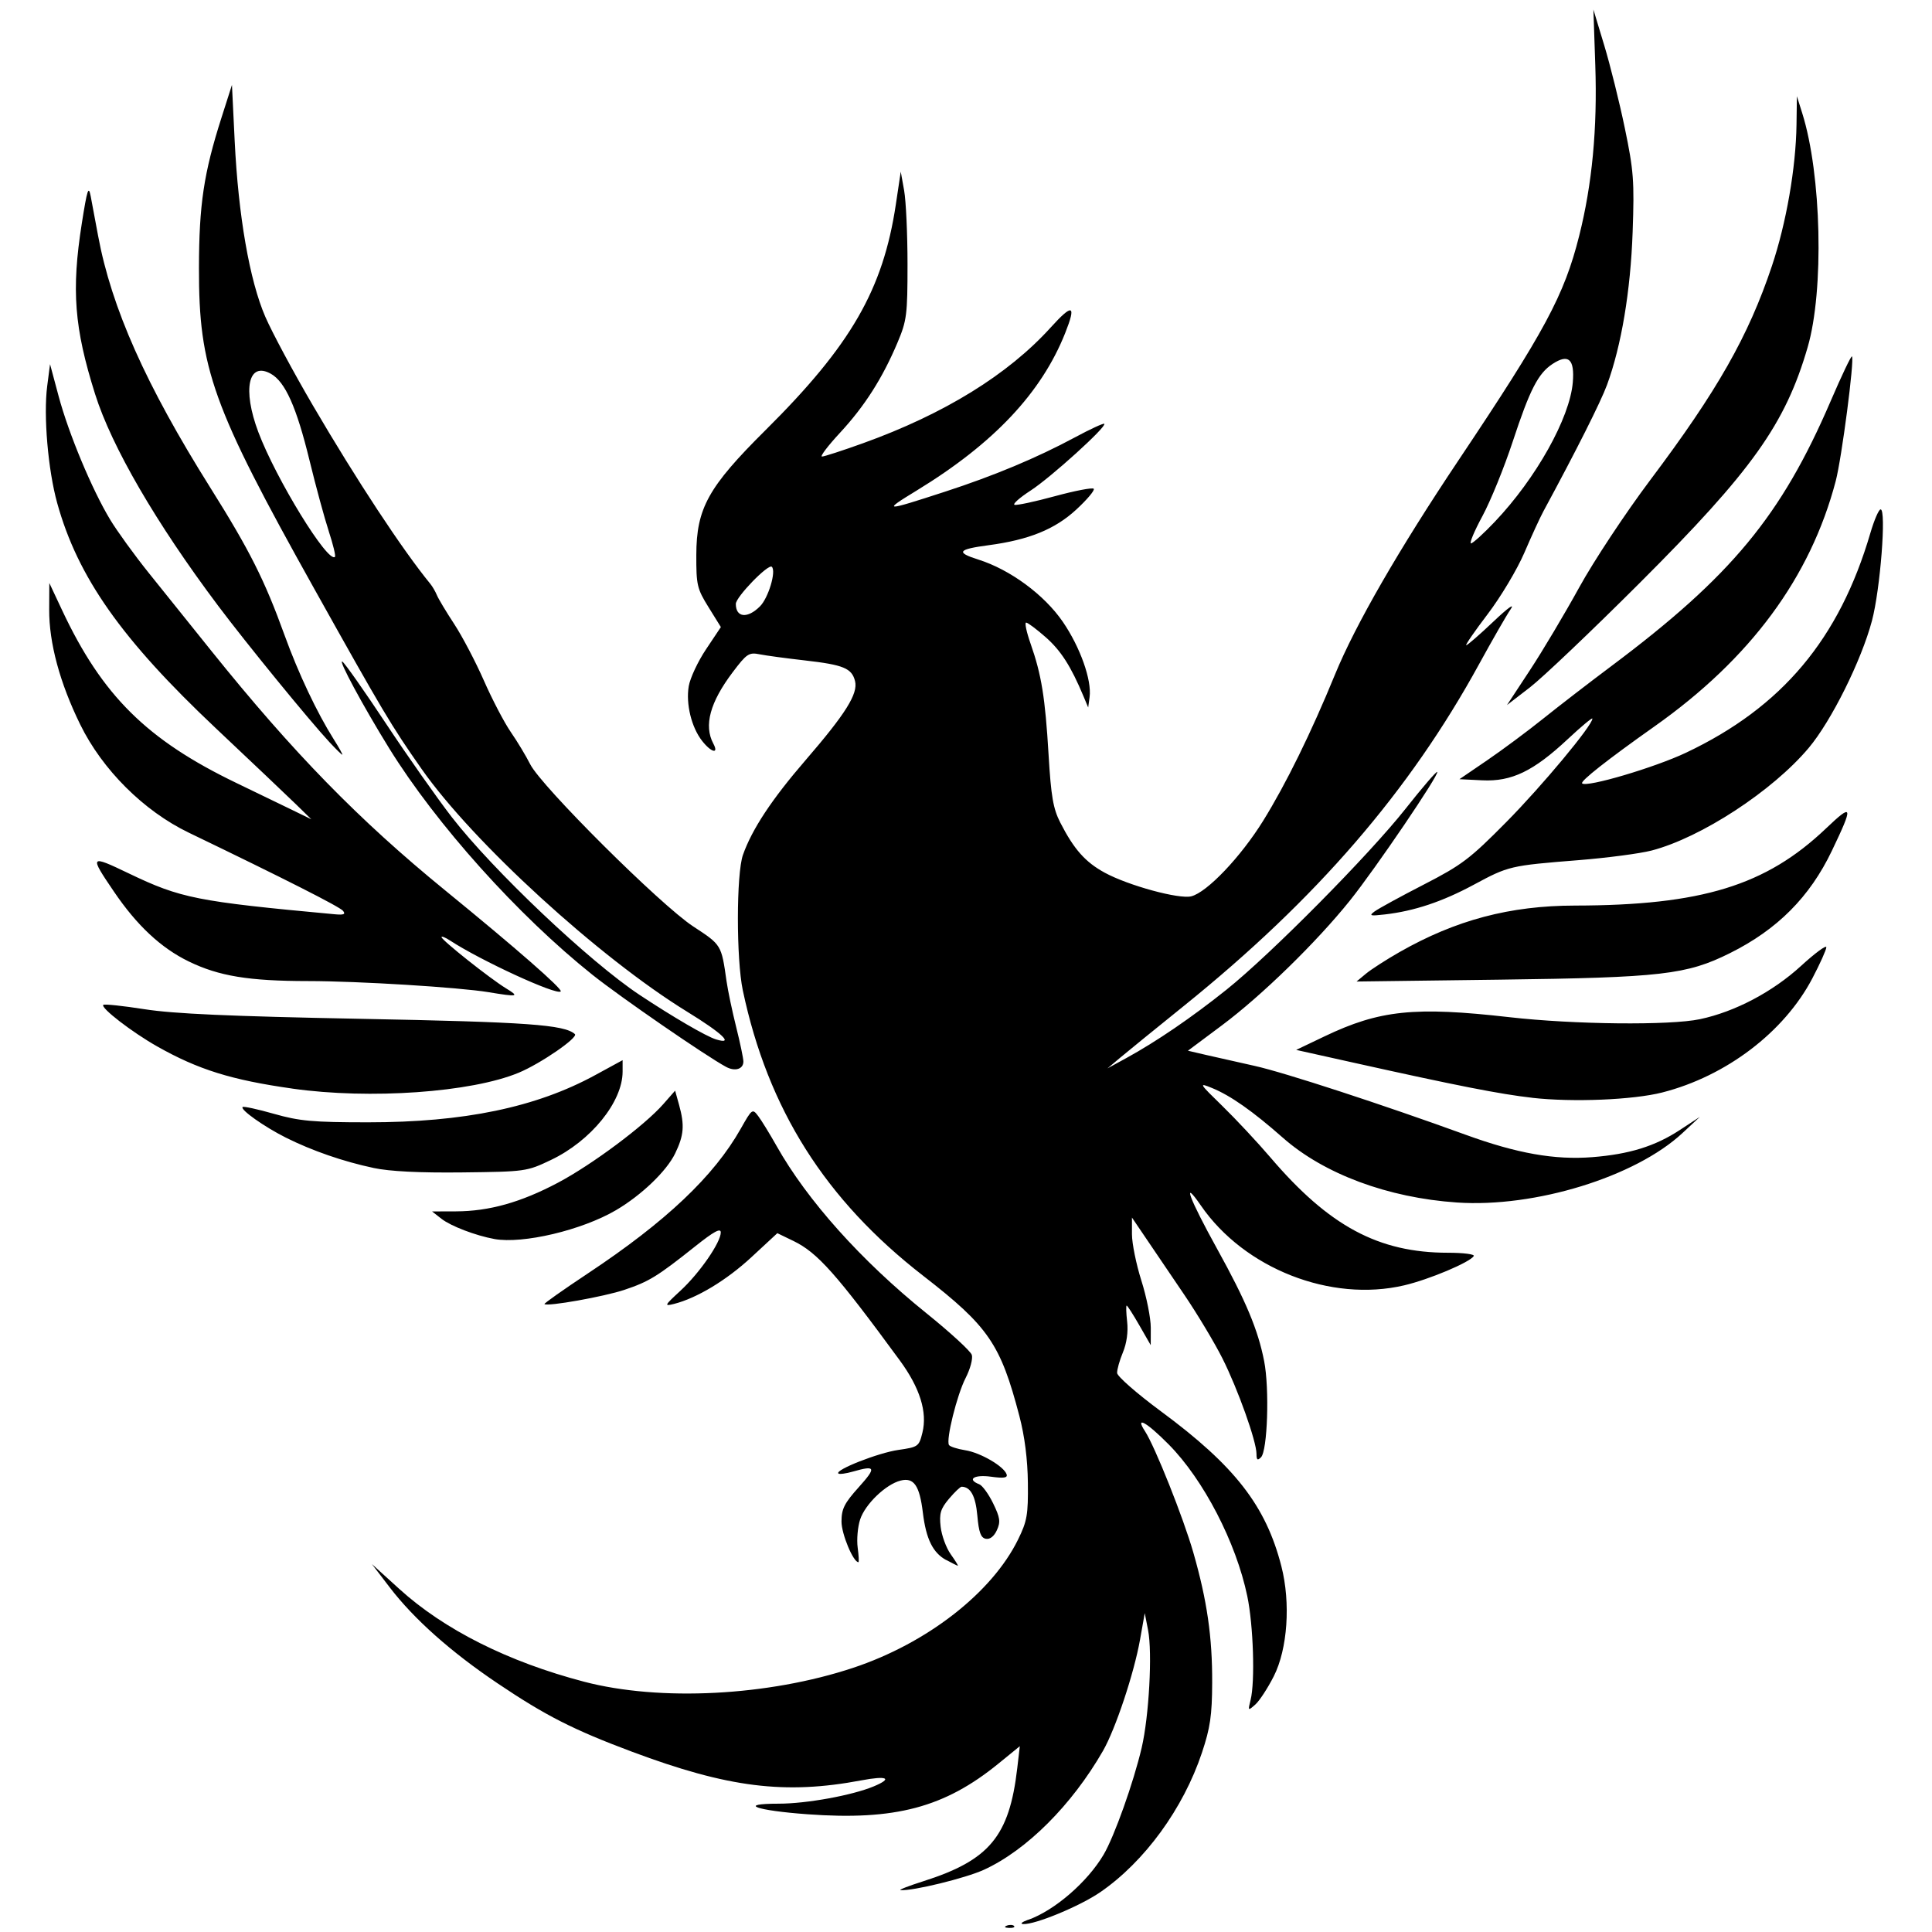
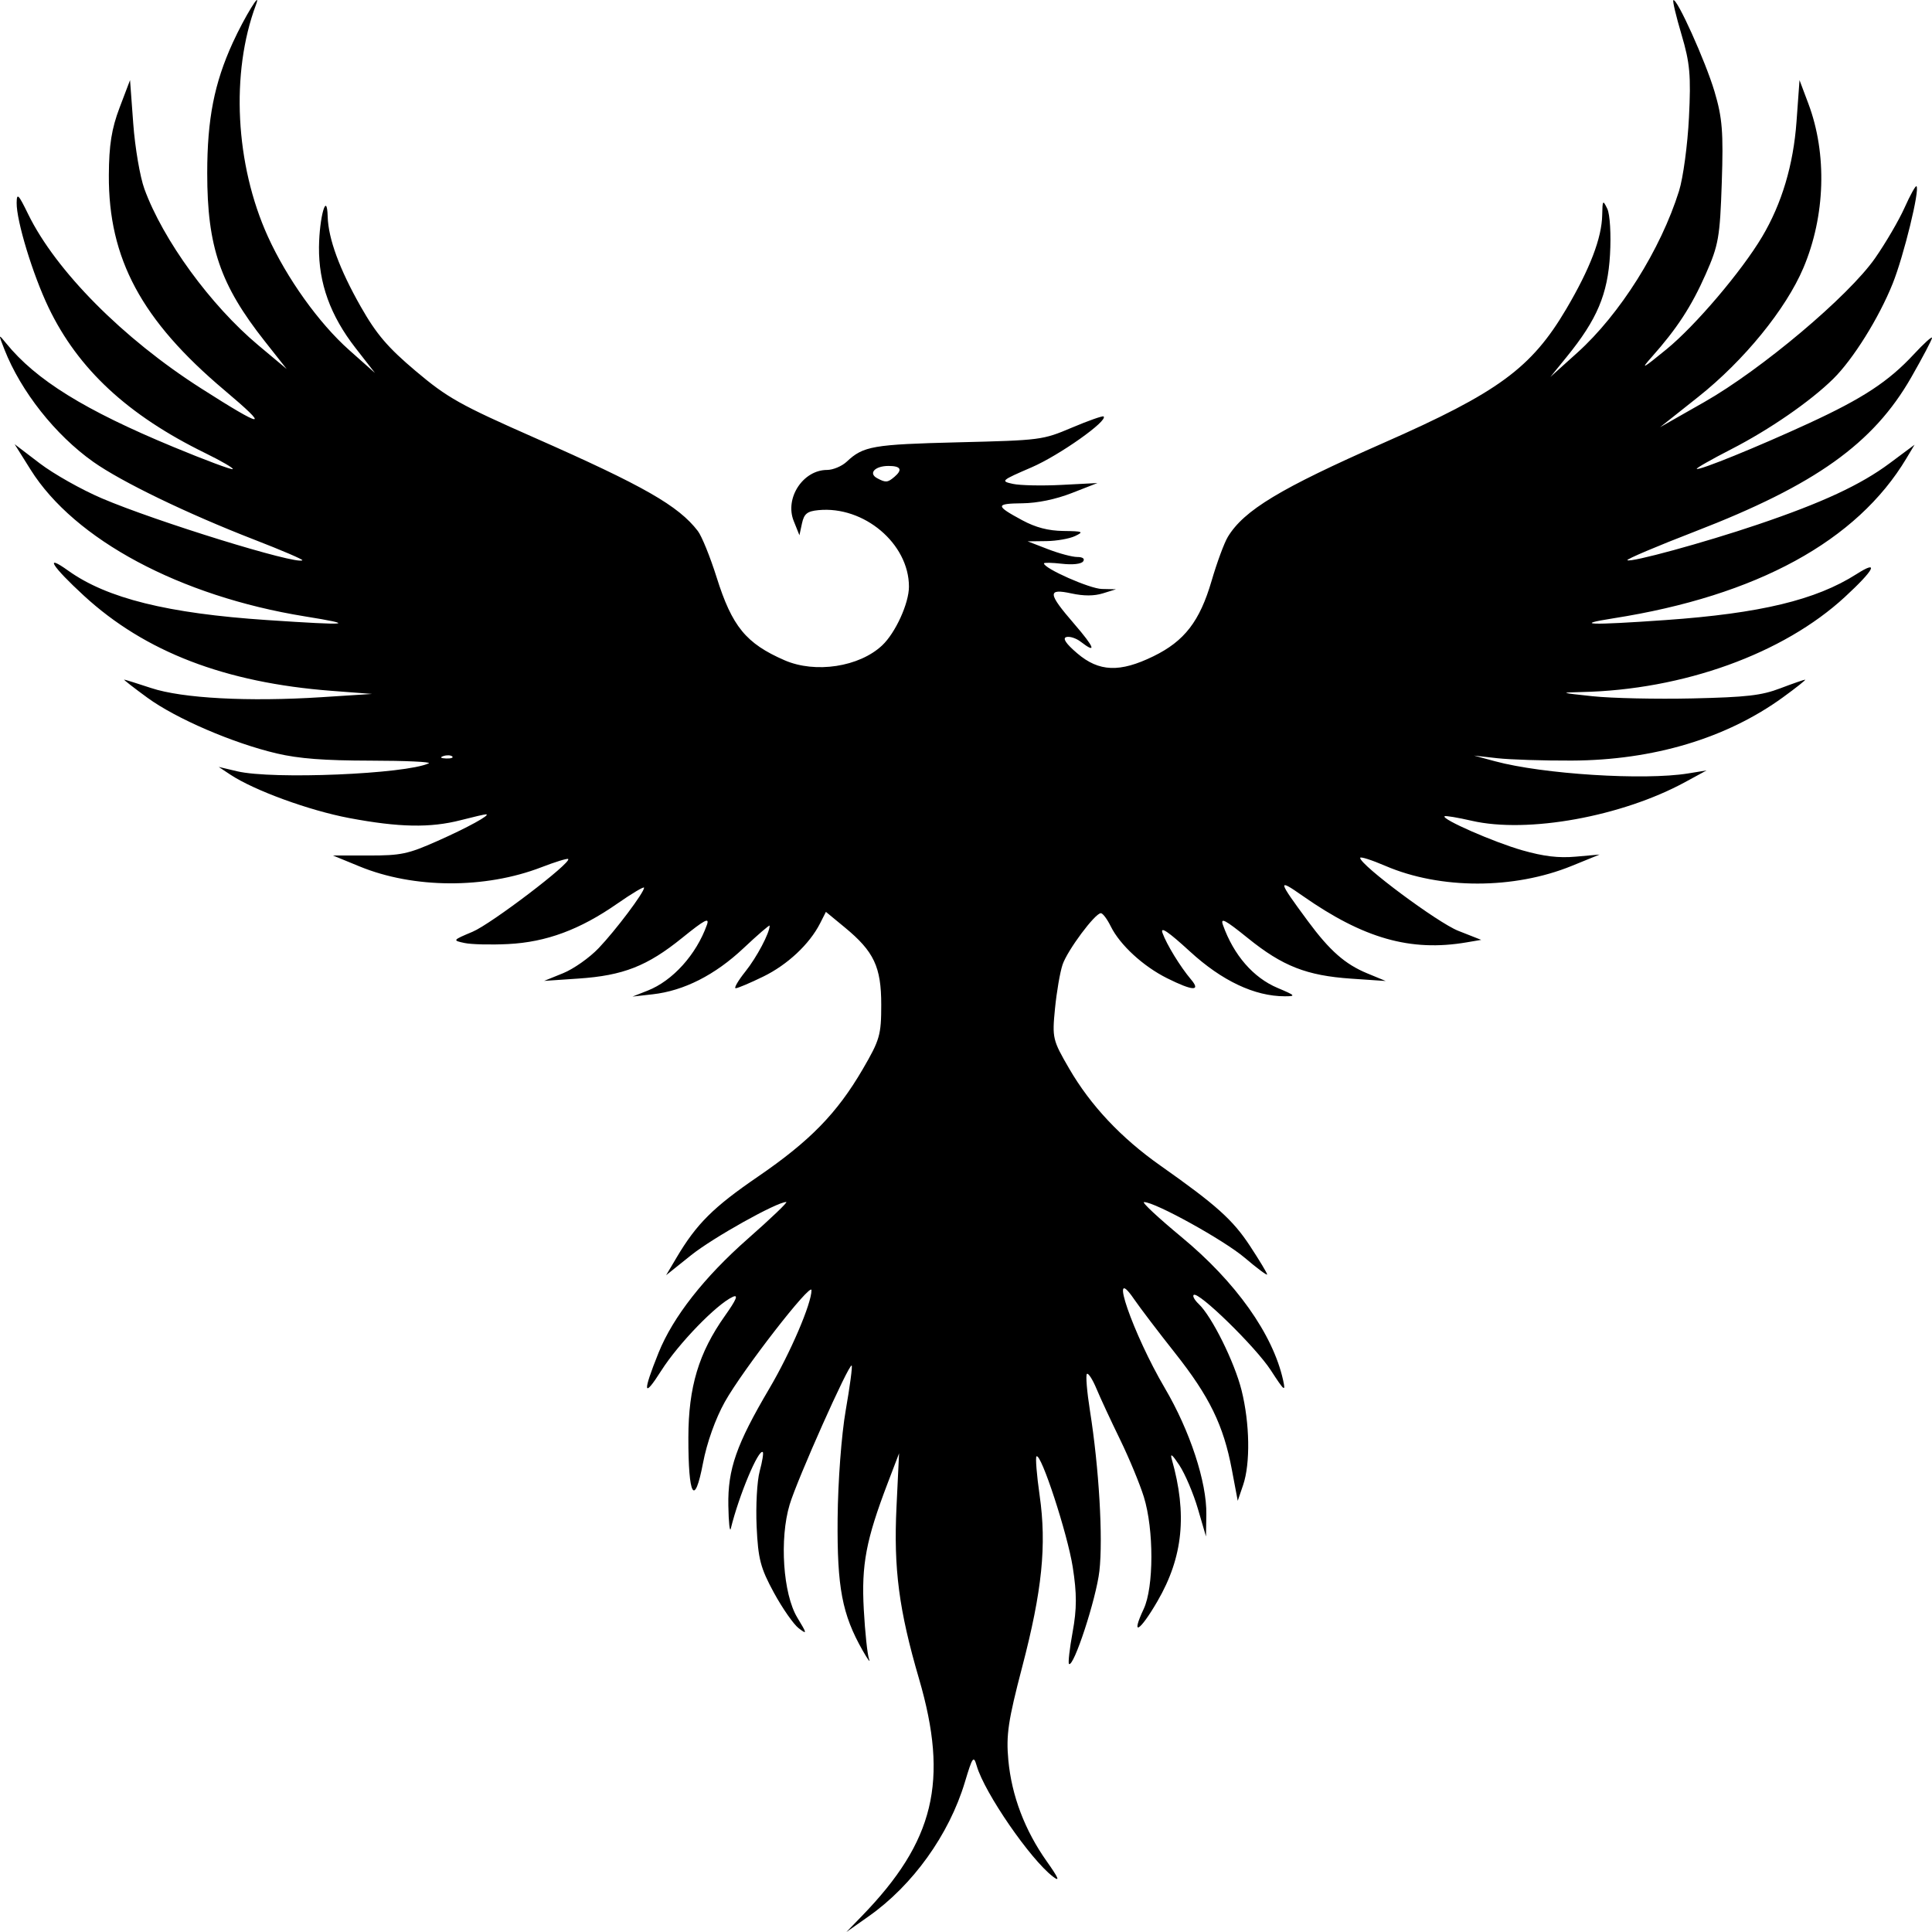
<svg xmlns="http://www.w3.org/2000/svg" width="100" height="100" version="1.1" viewBox="0 0 100 100" xml:space="preserve">
-   <path d="m52.112 99.671c0.141-0.056 0.309-0.049 0.374 0.015s-0.05 0.111-0.256 0.103c-0.228-0.009-0.274-0.056-0.118-0.118zm1.111-0.302c1.366-0.487 3.064-1.956 3.9-3.374 0.555-0.942 1.548-3.729 1.969-5.528 0.381-1.629 0.561-4.925 0.332-6.093l-0.172-0.879-0.243 1.367c-0.312 1.755-1.271 4.634-1.919 5.762-1.611 2.804-3.952 5.143-6.16 6.154-0.951 0.435-3.672 1.101-4.316 1.056-0.125-0.009 0.404-0.216 1.175-0.461 3.421-1.087 4.453-2.327 4.863-5.845l0.134-1.146-1.111 0.905c-2.787 2.27-5.35 2.95-9.878 2.619-2.69-0.196-3.649-0.548-1.496-0.548 1.447 0 3.809-0.43 4.925-0.896 0.999-0.417 0.698-0.564-0.64-0.311-3.954 0.746-6.903 0.378-11.871-1.481-3.036-1.136-4.472-1.866-6.955-3.537-2.421-1.629-4.334-3.331-5.59-4.973l-0.921-1.204 1.419 1.288c2.323 2.109 5.635 3.772 9.563 4.801 3.928 1.029 9.535 0.74 13.925-0.718 3.824-1.27 7.184-3.883 8.539-6.641 0.468-0.952 0.526-1.286 0.508-2.93-0.013-1.21-0.165-2.412-0.438-3.455-0.977-3.738-1.597-4.642-4.984-7.269-5.065-3.928-8.031-8.62-9.332-14.765-0.344-1.623-0.34-6.037 0.006-7.018 0.469-1.33 1.492-2.878 3.235-4.896 2.082-2.411 2.731-3.447 2.567-4.099-0.167-0.667-0.596-0.843-2.6-1.071-0.959-0.109-2.014-0.251-2.343-0.317-0.548-0.11-0.666-0.031-1.388 0.926-1.177 1.559-1.504 2.762-1.005 3.695 0.301 0.563-0.103 0.468-0.578-0.136-0.552-0.702-0.849-1.914-0.694-2.833 0.071-0.42 0.474-1.281 0.896-1.912l0.767-1.149-0.638-1.028c-0.593-0.955-0.638-1.147-0.633-2.704 0.007-2.42 0.614-3.514 3.586-6.465 4.417-4.386 6.08-7.267 6.742-11.683l0.254-1.692 0.175 0.977c0.096 0.537 0.175 2.251 0.175 3.809 0 2.623-0.038 2.922-0.517 4.058-0.777 1.843-1.7 3.292-2.973 4.666-0.63 0.68-1.052 1.236-0.937 1.236 0.114 0 1.069-0.31 2.122-0.689 4.204-1.513 7.505-3.549 9.716-5.992 1.139-1.258 1.335-1.185 0.753 0.28-1.23 3.1-3.698 5.721-7.677 8.152-1.802 1.101-1.732 1.104 1.456 0.067 2.539-0.826 4.747-1.749 6.724-2.812 0.793-0.427 1.476-0.742 1.518-0.701 0.141 0.141-2.77 2.779-3.811 3.453-0.57 0.37-0.946 0.703-0.834 0.74 0.112 0.037 1.051-0.163 2.088-0.446 1.037-0.282 1.941-0.456 2.01-0.385 0.069 0.071-0.339 0.557-0.907 1.081-1.104 1.018-2.448 1.563-4.533 1.841-1.598 0.212-1.712 0.371-0.536 0.742 1.65 0.52 3.419 1.824 4.38 3.228 0.896 1.309 1.501 3.013 1.382 3.89l-0.073 0.539-0.245-0.586c-0.648-1.548-1.167-2.358-1.955-3.052-0.473-0.416-0.928-0.756-1.012-0.756-0.084-1e-6 0.02 0.493 0.232 1.095 0.562 1.599 0.755 2.789 0.93 5.741 0.129 2.164 0.237 2.794 0.606 3.516 0.707 1.383 1.295 2.046 2.302 2.594 1.22 0.664 3.846 1.381 4.477 1.222 0.817-0.205 2.559-2.035 3.72-3.906 1.183-1.908 2.484-4.556 3.723-7.58 1.051-2.564 3.303-6.471 6.388-11.08 4.48-6.694 5.473-8.54 6.248-11.619 0.672-2.669 0.945-5.559 0.834-8.826l-0.098-2.887 0.561 1.852c0.308 1.018 0.789 2.95 1.067 4.293 0.456 2.197 0.496 2.734 0.403 5.371-0.108 3.051-0.583 5.888-1.326 7.91-0.327 0.889-1.584 3.388-3.292 6.543-0.174 0.322-0.619 1.289-0.988 2.148-0.369 0.859-1.222 2.288-1.897 3.174-0.674 0.886-1.174 1.611-1.11 1.611 0.064-1e-6 0.696-0.549 1.404-1.221 0.767-0.727 1.127-0.984 0.89-0.635-0.219 0.322-0.951 1.597-1.627 2.832-3.598 6.575-8.414 12.154-15.261 17.676-1.465 1.181-2.959 2.396-3.32 2.699l-0.656 0.551 0.977-0.534c1.547-0.847 3.381-2.098 5.176-3.533 2.291-1.831 7.392-6.984 9.277-9.372 0.859-1.089 1.597-1.946 1.638-1.906 0.123 0.119-3.203 5.02-4.522 6.663-1.732 2.158-4.56 4.915-6.617 6.451l-1.764 1.317 0.945 0.22c0.519 0.121 1.648 0.375 2.507 0.565 1.524 0.337 6.616 1.999 10.938 3.57 2.646 0.962 4.601 1.307 6.54 1.154 1.915-0.151 3.247-0.564 4.529-1.404l1.04-0.682-0.901 0.838c-2.439 2.271-7.64 3.872-11.679 3.595-3.568-0.244-6.876-1.475-9.003-3.35-1.564-1.379-2.709-2.183-3.664-2.574-0.706-0.289-0.687-0.257 0.54 0.939 0.698 0.681 1.813 1.874 2.478 2.653 3.039 3.56 5.597 4.933 9.195 4.933 0.789 0 1.388 0.077 1.33 0.171-0.201 0.325-2.311 1.214-3.602 1.516-3.796 0.891-8.272-0.865-10.519-4.126-1.019-1.478-0.6-0.359 0.84 2.243 1.489 2.692 2.112 4.178 2.431 5.804 0.28 1.427 0.175 4.641-0.163 4.979-0.18 0.18-0.233 0.141-0.233-0.175 0-0.651-0.963-3.351-1.763-4.944-0.405-0.806-1.294-2.289-1.977-3.297-0.683-1.008-1.571-2.318-1.974-2.912l-0.732-1.08v0.863c0 0.475 0.22 1.556 0.488 2.402 0.269 0.846 0.487 1.944 0.486 2.439l-0.002 0.901-0.588-1.025c-0.323-0.564-0.619-1.025-0.658-1.025-0.038 0-0.027 0.376 0.025 0.836 0.059 0.524-0.023 1.116-0.219 1.586-0.172 0.413-0.307 0.893-0.3 1.068 0.008 0.175 1.025 1.065 2.261 1.978 3.836 2.833 5.439 4.894 6.241 8.027 0.486 1.896 0.321 4.282-0.393 5.691-0.312 0.616-0.743 1.276-0.957 1.465-0.381 0.337-0.386 0.332-0.243-0.242 0.236-0.947 0.143-3.863-0.172-5.37-0.579-2.778-2.261-6.024-4.066-7.85-1.139-1.152-1.763-1.502-1.232-0.691 0.517 0.789 1.99 4.486 2.508 6.294 0.71 2.479 0.983 4.369 0.973 6.738-0.007 1.686-0.101 2.328-0.53 3.613-0.965 2.892-2.965 5.637-5.257 7.216-1.053 0.725-3.366 1.684-3.992 1.655-0.183-0.009-0.069-0.109 0.253-0.224zm-13.887-67.984c0.435-0.435 0.849-1.813 0.614-2.047-0.177-0.177-1.864 1.562-1.864 1.92 0 0.712 0.604 0.773 1.25 0.127zm38.039-4.383c2.134-2.247 3.88-5.369 4.033-7.212 0.1-1.203-0.221-1.494-1.047-0.953-0.746 0.489-1.176 1.327-2.061 4.015-0.442 1.343-1.148 3.079-1.568 3.857-0.421 0.779-0.688 1.416-0.594 1.416 0.094 0 0.651-0.505 1.238-1.123zm-28.398 53.747c-0.692-0.375-1.044-1.089-1.21-2.456-0.171-1.407-0.466-1.831-1.151-1.659-0.764 0.192-1.834 1.219-2.095 2.012-0.126 0.383-0.184 1.038-0.128 1.455 0.056 0.417 0.073 0.758 0.039 0.758-0.268 0-0.876-1.459-0.876-2.102 0-0.659 0.145-0.947 0.897-1.784 0.918-1.021 0.873-1.142-0.299-0.806-0.368 0.106-0.711 0.151-0.761 0.1-0.185-0.185 2.068-1.07 3.101-1.218 1.031-0.148 1.072-0.177 1.25-0.895 0.263-1.063-0.128-2.316-1.167-3.734-3.291-4.491-4.264-5.585-5.505-6.186l-0.837-0.405-1.344 1.245c-1.288 1.193-2.828 2.121-4.01 2.418-0.517 0.13-0.494 0.084 0.339-0.685 0.988-0.911 2.087-2.499 2.087-3.017 0-0.243-0.356-0.05-1.318 0.716-1.965 1.564-2.396 1.829-3.67 2.256-1.048 0.352-3.997 0.877-4.138 0.736-0.031-0.031 0.977-0.742 2.24-1.581 4.053-2.69 6.533-5.038 7.922-7.499 0.582-1.031 0.603-1.046 0.903-0.649 0.169 0.223 0.595 0.917 0.947 1.541 1.591 2.825 4.381 5.94 7.753 8.658 1.234 0.994 2.294 1.967 2.355 2.161 0.062 0.194-0.082 0.731-0.32 1.194-0.448 0.872-1.027 3.203-0.862 3.47 0.052 0.084 0.432 0.206 0.846 0.272 0.789 0.126 2.002 0.834 2.138 1.248 0.059 0.181-0.148 0.211-0.815 0.12-0.867-0.119-1.262 0.138-0.602 0.392 0.161 0.062 0.484 0.507 0.719 0.989 0.36 0.741 0.39 0.956 0.194 1.387-0.146 0.321-0.358 0.486-0.572 0.446-0.261-0.05-0.363-0.326-0.44-1.195-0.091-1.017-0.345-1.489-0.81-1.5-0.071-0.002-0.366 0.279-0.656 0.623-0.439 0.522-0.511 0.762-0.434 1.447 0.051 0.452 0.286 1.093 0.522 1.425 0.236 0.332 0.402 0.6 0.368 0.596-0.034-0.004-0.303-0.138-0.597-0.298zm-23.391-16.619c-0.959-0.173-2.254-0.668-2.734-1.044l-0.488-0.382 1.241-0.004c1.715-6e-3 3.353-0.466 5.271-1.481 1.77-0.937 4.481-2.959 5.456-4.07l0.612-0.697 0.203 0.73c0.295 1.063 0.254 1.579-0.202 2.521-0.443 0.914-1.745 2.163-3.064 2.937-1.763 1.034-4.818 1.758-6.295 1.491zm-6.25-3.677c-1.562-0.33-3.186-0.892-4.54-1.57-1.117-0.56-2.373-1.449-2.238-1.584 0.046-0.046 0.777 0.112 1.624 0.353 1.321 0.376 2.011 0.438 4.86 0.439 4.973 0.001 8.702-0.773 11.768-2.445l1.416-0.772v0.593c0 1.567-1.639 3.588-3.711 4.574-1.251 0.596-1.318 0.605-4.59 0.643-2.209 0.025-3.745-0.051-4.59-0.23zm59.971-3.632c-1.661-0.187-3.886-0.624-9.287-1.826l-2.93-0.652 1.465-0.7c2.854-1.364 4.67-1.552 9.57-0.994 3.344 0.381 8.308 0.433 9.863 0.104 1.812-0.383 3.764-1.412 5.231-2.756 0.722-0.661 1.312-1.097 1.312-0.969 0 0.128-0.327 0.856-0.727 1.617-1.461 2.78-4.462 5.059-7.769 5.902-1.51 0.384-4.627 0.512-6.728 0.276zm-64.17-0.475c-3.157-0.447-4.877-0.983-7-2.183-1.306-0.738-2.942-2-2.79-2.151 0.052-0.052 1.013 0.049 2.135 0.225 1.512 0.237 4.414 0.366 11.195 0.497 8.616 0.166 10.534 0.303 11.078 0.79 0.194 0.174-1.769 1.525-2.9 1.997-2.455 1.024-7.707 1.394-11.719 0.826zm22.449-1.122c-1.064-0.575-5.468-3.609-6.922-4.769-3.851-3.071-8.083-7.787-10.517-11.718-1.347-2.176-2.681-4.649-2.422-4.489 0.121 0.075 1.136 1.518 2.256 3.208 1.119 1.689 2.65 3.864 3.4 4.833 2.144 2.767 7.125 7.484 9.724 9.207 1.719 1.14 3.454 2.151 3.955 2.303 0.966 0.294 0.342-0.306-1.493-1.433-4.552-2.797-11.089-8.773-13.743-12.561-1.579-2.254-1.996-2.955-5.561-9.336-5.28-9.45-5.974-11.381-5.965-16.602 0.005-3.281 0.25-4.91 1.168-7.783l0.54-1.689 0.141 2.9c0.189 3.875 0.772 7.226 1.584 9.098 0.352 0.813 1.464 2.885 2.47 4.603 2.263 3.868 4.626 7.456 6.074 9.226 0.109 0.133 0.262 0.397 0.34 0.586 0.078 0.189 0.481 0.861 0.896 1.493 0.414 0.632 1.106 1.95 1.537 2.93s1.058 2.179 1.394 2.665 0.785 1.233 1 1.66c0.578 1.148 6.75 7.29 8.437 8.395 1.469 0.962 1.458 0.944 1.726 2.831 0.069 0.483 0.293 1.553 0.499 2.376s0.374 1.627 0.374 1.786c0 0.393-0.431 0.528-0.891 0.28zm-20.567-27.721c-0.222-0.678-0.672-2.332-0.999-3.675-0.671-2.753-1.256-4.064-1.999-4.481-1.169-0.656-1.483 0.802-0.65 3.017 0.913 2.426 3.609 6.815 3.967 6.457 0.046-0.046-0.097-0.639-0.32-1.318zm8.274 23.853c-1.546-0.254-6.741-0.575-9.342-0.576-3.072-0.002-4.619-0.256-6.179-1.014-1.44-0.7-2.683-1.86-3.877-3.62-1.278-1.882-1.254-1.91 0.773-0.938 2.689 1.29 3.518 1.454 10.657 2.114 0.474 0.044 0.577 6e-5 0.427-0.18-0.176-0.212-3.006-1.646-7.986-4.046-2.326-1.121-4.469-3.257-5.614-5.596-1.058-2.16-1.615-4.224-1.606-5.953l0.007-1.371 0.658 1.401c2.076 4.424 4.388 6.717 9.027 8.951 1.058 0.509 2.362 1.14 2.899 1.402l0.977 0.476-0.781-0.763c-0.43-0.419-2.302-2.196-4.16-3.947-4.881-4.601-7.149-7.82-8.213-11.66-0.475-1.714-0.715-4.519-0.517-6.051l0.147-1.136 0.448 1.671c0.519 1.932 1.718 4.804 2.658 6.367 0.359 0.596 1.262 1.844 2.008 2.773 0.745 0.929 2.204 2.746 3.242 4.038 4.22 5.253 7.628 8.744 12.102 12.393 3.672 2.995 6.091 5.111 5.975 5.226-0.211 0.211-4.137-1.595-5.731-2.637-0.242-0.158-0.439-0.237-0.439-0.175 0 0.152 2.516 2.15 3.34 2.652 0.708 0.432 0.625 0.45-0.899 0.2zm45.41-0.959c0.269-0.223 1.051-0.727 1.739-1.119 2.912-1.659 5.71-2.401 9.078-2.406 6.552-0.011 9.886-1.035 12.988-3.987 1.403-1.336 1.438-1.206 0.306 1.158-1.141 2.384-2.82 4.07-5.27 5.29-2.241 1.117-3.54 1.266-11.907 1.374l-7.422 0.096zm0.459-3.229c0.199-0.146 1.341-0.77 2.539-1.386 1.964-1.01 2.383-1.328 4.266-3.233 1.858-1.88 4.455-5 4.455-5.353 0-0.072-0.575 0.406-1.277 1.063-1.773 1.659-2.906 2.204-4.421 2.13l-1.184-0.058 1.431-0.976c0.787-0.537 2.094-1.508 2.904-2.158 0.81-0.65 2.396-1.873 3.524-2.717 6.214-4.653 8.801-7.78 11.357-13.722 0.564-1.312 1.06-2.352 1.101-2.311 0.139 0.139-0.53 5.273-0.841 6.455-1.313 4.99-4.412 9.186-9.377 12.695-2.442 1.726-3.858 2.841-3.748 2.951 0.224 0.224 3.752-0.818 5.381-1.59 4.967-2.353 7.932-5.887 9.539-11.371 0.197-0.671 0.435-1.221 0.529-1.221 0.305-4.82e-4 -0.016 4.137-0.447 5.761-0.548 2.064-2.105 5.195-3.276 6.587-1.874 2.228-5.57 4.642-8.129 5.309-0.599 0.156-2.302 0.38-3.786 0.499-3.546 0.283-3.614 0.299-5.432 1.278-1.618 0.871-3.074 1.357-4.59 1.531-0.776 0.089-0.837 0.07-0.518-0.165zm-54.096-8.74c-1.082-1.166-4.297-5.105-5.78-7.08-3.207-4.272-5.507-8.23-6.365-10.954-1.079-3.427-1.231-5.377-0.686-8.834 0.278-1.762 0.349-1.981 0.459-1.404 0.071 0.376 0.244 1.299 0.384 2.051 0.693 3.729 2.471 7.721 5.805 13.03 2.042 3.252 2.81 4.777 3.848 7.646 0.71 1.962 1.679 4.012 2.54 5.376 0.279 0.442 0.48 0.804 0.446 0.804-0.034 0-0.327-0.286-0.65-0.635zm62.12-3.735c0.652-0.991 1.801-2.92 2.553-4.287 0.756-1.375 2.4-3.858 3.676-5.557 3.477-4.624 5.084-7.452 6.298-11.079 0.746-2.23 1.243-5.085 1.274-7.324l0.02-1.465 0.277 0.879c0.997 3.166 1.136 9.167 0.281 12.109-1.157 3.982-2.873 6.391-8.696 12.207-2.474 2.471-5.031 4.903-5.683 5.405l-1.185 0.913z" />
+   <path d="m44.599 99.185c3.769-3.88 4.519-6.989 2.968-12.296-1.039-3.554-1.319-5.695-1.164-8.9l0.133-2.765-0.587 1.536c-1.123 2.942-1.367 4.226-1.24 6.54 0.065 1.191 0.188 2.349 0.273 2.575 0.085 0.225-0.063 0.027-0.329-0.441-1.066-1.876-1.329-3.262-1.298-6.83 0.017-1.924 0.198-4.343 0.421-5.616 0.215-1.23 0.353-2.269 0.307-2.308-0.139-0.118-2.813 5.876-3.21 7.195-0.535 1.777-0.342 4.632 0.394 5.849 0.512 0.846 0.518 0.892 0.076 0.556-0.265-0.201-0.843-1.031-1.286-1.843-0.695-1.278-0.816-1.741-0.894-3.424-0.049-1.07 0.021-2.358 0.158-2.862 0.136-0.504 0.208-0.949 0.161-0.99-0.219-0.186-1.238 2.249-1.655 3.954-0.055 0.225-0.113-0.308-0.128-1.184-0.033-1.886 0.414-3.164 2.122-6.061 1.091-1.85 2.182-4.395 2.182-5.089 0-0.462-3.566 4.133-4.485 5.779-0.489 0.876-0.93 2.112-1.132 3.175-0.438 2.299-0.761 1.73-0.756-1.331 4e-3 -2.615 0.535-4.381 1.893-6.298 0.596-0.841 0.711-1.121 0.403-0.98-0.836 0.381-2.813 2.422-3.698 3.817-0.934 1.473-0.981 1.163-0.141-0.925 0.745-1.85 2.358-3.909 4.627-5.905 1.186-1.044 2.079-1.898 1.983-1.898-0.489 1e-6 -3.791 1.846-4.923 2.752l-1.296 1.037 0.547-0.922c1.03-1.737 1.898-2.6 4.203-4.178 2.695-1.845 4.096-3.28 5.425-5.559 0.886-1.519 0.96-1.777 0.96-3.337 0-1.965-0.375-2.76-1.893-4.01l-0.971-0.8-0.302 0.595c-0.545 1.073-1.685 2.142-2.94 2.754-0.678 0.331-1.32 0.603-1.426 0.604-0.106 1e-3 0.121-0.39 0.503-0.869 0.589-0.738 1.253-1.993 1.253-2.37 0-0.059-0.609 0.466-1.354 1.167-1.478 1.39-3.08 2.203-4.703 2.386l-1.043 0.118 0.783-0.308c1.299-0.511 2.519-1.863 3.068-3.4 0.147-0.411-0.107-0.278-1.286 0.675-1.802 1.456-3.045 1.944-5.356 2.1l-1.782 0.121 0.982-0.398c0.54-0.219 1.367-0.801 1.837-1.294 0.886-0.928 2.355-2.883 2.355-3.132 0-0.078-0.623 0.292-1.384 0.822-1.938 1.35-3.677 1.995-5.652 2.095-0.892 0.045-1.909 0.021-2.26-0.055-0.628-0.134-0.621-0.144 0.418-0.581 0.965-0.406 5.152-3.593 4.948-3.766-0.048-0.041-0.672 0.151-1.387 0.427-2.918 1.125-6.61 1.108-9.413-0.044l-1.375-0.565 1.856 0.001c1.668 1e-3 2.026-0.074 3.541-0.746 1.564-0.693 2.808-1.376 2.527-1.386-0.066-0.002-0.652 0.133-1.302 0.301-1.58 0.408-3.196 0.378-5.775-0.107-2.076-0.391-4.925-1.431-6.159-2.249l-0.602-0.399 0.963 0.228c1.829 0.432 8.721 0.144 9.91-0.414 0.156-0.073-1.198-0.136-3.008-0.138-2.407-0.004-3.713-0.104-4.856-0.372-2.261-0.53-5.218-1.804-6.698-2.885-0.706-0.515-1.247-0.937-1.203-0.937 0.044 5.7e-5 0.675 0.197 1.403 0.438 1.609 0.532 5.028 0.714 8.819 0.471l2.612-0.168-2.106-0.161c-5.502-0.421-9.645-2.013-12.809-4.921-1.657-1.523-2.088-2.211-0.814-1.298 2 1.432 5.15 2.214 10.302 2.557 4.298 0.286 4.669 0.249 1.937-0.193-6.445-1.043-11.918-3.971-14.185-7.589l-0.829-1.322 1.302 0.993c0.716 0.546 2.157 1.359 3.203 1.806 2.806 1.201 10.101 3.455 10.388 3.21 0.046-0.039-1.072-0.519-2.485-1.066-3.451-1.337-6.879-2.994-8.344-4.033-1.962-1.392-3.738-3.641-4.591-5.811-0.319-0.813-0.317-0.821 0.086-0.324 1.54 1.9 4.07 3.468 8.671 5.373 1.629 0.675 3.007 1.189 3.061 1.143 0.054-0.046-0.589-0.421-1.429-0.832-4.011-1.964-6.579-4.349-8.103-7.527-0.821-1.713-1.667-4.488-1.654-5.427 0.007-0.529 0.09-0.448 0.592 0.582 1.434 2.94 4.906 6.44 8.945 9.018 3.294 2.103 3.625 2.13 1.219 0.102-4.294-3.621-6.008-6.809-5.984-11.134 0.008-1.556 0.143-2.406 0.554-3.487l0.543-1.43 0.166 2.253c0.091 1.239 0.351 2.76 0.577 3.379 0.964 2.642 3.431 6.028 5.896 8.091l1.468 1.229-1.132-1.434c-2.307-2.923-2.981-4.893-2.98-8.705 6.79e-4 -2.801 0.363-4.649 1.322-6.75 0.602-1.318 1.52-2.817 1.198-1.955-1.315 3.517-1.071 8.263 0.617 11.983 0.986 2.172 2.644 4.49 4.207 5.878l1.338 1.189-1.004-1.29c-1.304-1.674-1.914-3.362-1.893-5.232 0.018-1.562 0.413-2.937 0.45-1.569 0.032 1.142 0.611 2.72 1.71 4.655 0.81 1.427 1.397 2.115 2.851 3.341 1.639 1.382 2.284 1.744 6.163 3.455 5.648 2.493 7.426 3.508 8.435 4.82 0.203 0.264 0.64 1.342 0.972 2.396 0.801 2.547 1.52 3.425 3.519 4.295 1.591 0.692 3.864 0.345 5.05-0.771 0.689-0.649 1.386-2.177 1.386-3.039 0-2.224-2.326-4.19-4.686-3.961-0.58 0.056-0.742 0.186-0.85 0.684l-0.133 0.615-0.296-0.739c-0.474-1.181 0.481-2.641 1.726-2.641 0.31 0 0.769-0.193 1.02-0.429 0.856-0.805 1.355-0.892 5.766-1.001 4.285-0.106 4.363-0.116 5.89-0.761 0.851-0.36 1.588-0.619 1.637-0.578 0.253 0.215-2.297 2.018-3.728 2.635-1.581 0.682-1.618 0.714-0.964 0.856 0.374 0.081 1.511 0.105 2.527 0.052l1.847-0.096-1.324 0.517c-0.837 0.327-1.779 0.522-2.562 0.531-1.408 0.016-1.408 0.122-0.005 0.878 0.695 0.375 1.348 0.545 2.129 0.555 1.015 0.013 1.075 0.039 0.602 0.264-0.289 0.137-0.958 0.254-1.488 0.261l-0.963 0.012 1.049 0.405c0.577 0.223 1.26 0.405 1.518 0.405 0.284 0 0.404 0.09 0.304 0.228-0.099 0.136-0.541 0.185-1.097 0.122-0.512-0.058-0.931-0.067-0.931-0.019 0 0.262 2.37 1.31 2.995 1.324l0.735 0.016-0.678 0.21c-0.456 0.142-0.987 0.143-1.624 0.006-1.26-0.272-1.238-0.016 0.136 1.573 1.058 1.224 1.188 1.581 0.334 0.923-0.234-0.181-0.568-0.288-0.741-0.238-0.208 0.06-0.018 0.344 0.564 0.84 1.128 0.963 2.203 1.004 3.946 0.153 1.606-0.784 2.397-1.81 3.009-3.901 0.277-0.949 0.656-1.974 0.841-2.278 0.838-1.379 2.707-2.507 8.052-4.861 5.944-2.617 7.661-3.876 9.468-6.939 1.228-2.082 1.836-3.672 1.858-4.863 0.014-0.771 0.034-0.795 0.263-0.321 0.139 0.286 0.201 1.333 0.141 2.373-0.118 2.056-0.669 3.358-2.237 5.287l-0.849 1.045 1.394-1.255c2.209-1.989 4.314-5.336 5.265-8.372 0.212-0.676 0.443-2.385 0.513-3.797 0.109-2.182 0.051-2.826-0.382-4.285-0.281-0.945-0.473-1.75-0.426-1.789 0.173-0.147 1.668 3.167 2.13 4.722 0.406 1.368 0.465 2.096 0.377 4.715-0.095 2.83-0.166 3.239-0.832 4.743-0.739 1.67-1.485 2.815-2.8 4.294-0.599 0.674-0.463 0.602 0.774-0.41 1.496-1.224 3.883-4.033 4.946-5.821 1.018-1.712 1.618-3.721 1.78-5.957l0.156-2.151 0.456 1.213c0.979 2.601 0.883 5.817-0.255 8.504-0.903 2.134-3.075 4.8-5.44 6.677l-1.981 1.572 2.286-1.3c2.962-1.684 7.477-5.487 8.844-7.449 0.55-0.789 1.237-1.966 1.528-2.616 0.291-0.65 0.567-1.149 0.615-1.108 0.186 0.158-0.655 3.6-1.23 5.036-0.712 1.778-2.051 3.923-3.081 4.936-1.191 1.171-3.303 2.628-5.28 3.642-1.02 0.523-1.821 0.979-1.781 1.014 0.115 0.098 3.151-1.137 5.801-2.359 2.8-1.291 4.127-2.163 5.435-3.572 0.518-0.558 0.942-0.942 0.942-0.852 0 0.089-0.483 1.008-1.074 2.042-1.962 3.433-4.968 5.577-11.193 7.982-1.985 0.767-3.561 1.436-3.502 1.487 0.159 0.135 3.985-0.911 6.744-1.845 3.344-1.131 5.328-2.053 6.833-3.174l1.287-0.958-0.42 0.703c-2.557 4.28-7.752 7.117-15.16 8.28-2.142 0.336-1.223 0.368 2.694 0.092 4.898-0.345 7.782-1.039 9.88-2.377 1.204-0.769 0.93-0.228-0.602 1.184-3.185 2.937-8.363 4.806-13.629 4.919-1.149 0.025-1.111 0.039 0.573 0.217 0.993 0.105 3.321 0.155 5.174 0.113 2.812-0.065 3.563-0.151 4.543-0.524 0.646-0.245 1.223-0.446 1.283-0.446 0.06 1e-6 -0.454 0.409-1.142 0.909-2.925 2.125-6.714 3.26-10.941 3.279-1.456 0.006-3.189-0.049-3.85-0.123l-1.203-0.135 1.083 0.292c2.476 0.669 7.716 1 9.987 0.632l0.963-0.156-1.106 0.602c-3.281 1.786-8.152 2.669-11.047 2.003-0.728-0.167-1.361-0.273-1.406-0.234-0.174 0.148 2.558 1.346 4.024 1.763 1.111 0.316 1.876 0.407 2.768 0.328l1.233-0.109-1.444 0.588c-2.995 1.219-6.801 1.219-9.64 3.26e-4 -0.72-0.309-1.31-0.497-1.31-0.416 0 0.371 4.014 3.356 5.076 3.775l1.19 0.469-0.757 0.129c-2.9 0.494-5.333-0.197-8.495-2.413-1.31-0.918-1.287-0.808 0.279 1.312 1.13 1.53 1.925 2.231 3.067 2.703l0.963 0.398-1.782-0.121c-2.311-0.157-3.554-0.644-5.356-2.1-1.18-0.953-1.433-1.086-1.286-0.675 0.555 1.557 1.569 2.725 2.826 3.255 0.93 0.392 0.965 0.432 0.372 0.432-1.559 3.86e-4 -3.25-0.798-4.905-2.316-1.128-1.034-1.552-1.321-1.423-0.961 0.216 0.6 0.922 1.752 1.476 2.407 0.525 0.621 0.09 0.598-1.241-0.066-1.24-0.618-2.444-1.728-2.914-2.685-0.184-0.374-0.414-0.68-0.511-0.68-0.303 6.77e-4 -1.732 1.921-1.983 2.664-0.131 0.388-0.307 1.413-0.392 2.278-0.149 1.519-0.124 1.623 0.733 3.1 1.107 1.908 2.688 3.59 4.713 5.016 2.903 2.045 3.757 2.811 4.647 4.166 0.488 0.743 0.888 1.407 0.888 1.475 0 0.068-0.523-0.321-1.161-0.864-1.071-0.911-4.641-2.886-5.211-2.882-0.135 9.8e-4 0.737 0.814 1.937 1.808 2.817 2.33 4.732 5.027 5.261 7.408 0.141 0.633 0.067 0.574-0.634-0.508-0.782-1.207-3.753-4.109-3.995-3.902-0.068 0.058 0.049 0.269 0.261 0.469 0.678 0.638 1.855 3.009 2.219 4.471 0.425 1.708 0.459 3.783 0.08 4.898l-0.279 0.819-0.304-1.613c-0.432-2.295-1.158-3.785-2.944-6.041-0.859-1.085-1.814-2.341-2.123-2.792-1.366-1.993-0.046 1.817 1.596 4.609 1.303 2.215 2.176 4.872 2.15 6.543l-0.018 1.139-0.42-1.434c-0.231-0.789-0.662-1.802-0.958-2.253-0.363-0.553-0.49-0.653-0.392-0.307 0.806 2.844 0.583 5.058-0.738 7.338-0.925 1.596-1.402 1.869-0.717 0.41 0.528-1.122 0.532-4.116 0.008-5.803-0.21-0.676-0.764-2.013-1.231-2.97-0.467-0.958-1.016-2.138-1.218-2.623s-0.426-0.833-0.497-0.773c-0.07 0.06 1.57e-4 0.918 0.157 1.906 0.468 2.947 0.683 6.607 0.488 8.301-0.166 1.438-1.334 5.009-1.573 4.806-0.054-0.046 0.031-0.789 0.188-1.652 0.22-1.203 0.221-1.986 0.006-3.36-0.271-1.729-1.645-5.927-1.876-5.731-0.062 0.053 0.011 0.961 0.162 2.018 0.37 2.582 0.13 4.937-0.904 8.886-0.725 2.771-0.836 3.515-0.716 4.814 0.17 1.84 0.851 3.636 1.99 5.245 0.617 0.872 0.701 1.079 0.317 0.786-1.169-0.893-3.537-4.333-3.941-5.724-0.164-0.565-0.214-0.496-0.618 0.845-0.815 2.708-2.695 5.33-4.974 6.934l-1.158 0.816zm-21.193-60.034c-0.08-0.068-0.288-0.075-0.461-0.016-0.192 0.065-0.135 0.114 0.145 0.124 0.254 0.009 0.396-0.04 0.316-0.108zm22.88-14.46c0.446-0.38 0.345-0.574-0.299-0.574-0.7 0-1.054 0.382-0.587 0.634 0.439 0.237 0.544 0.23 0.885-0.061z" />
</svg>
